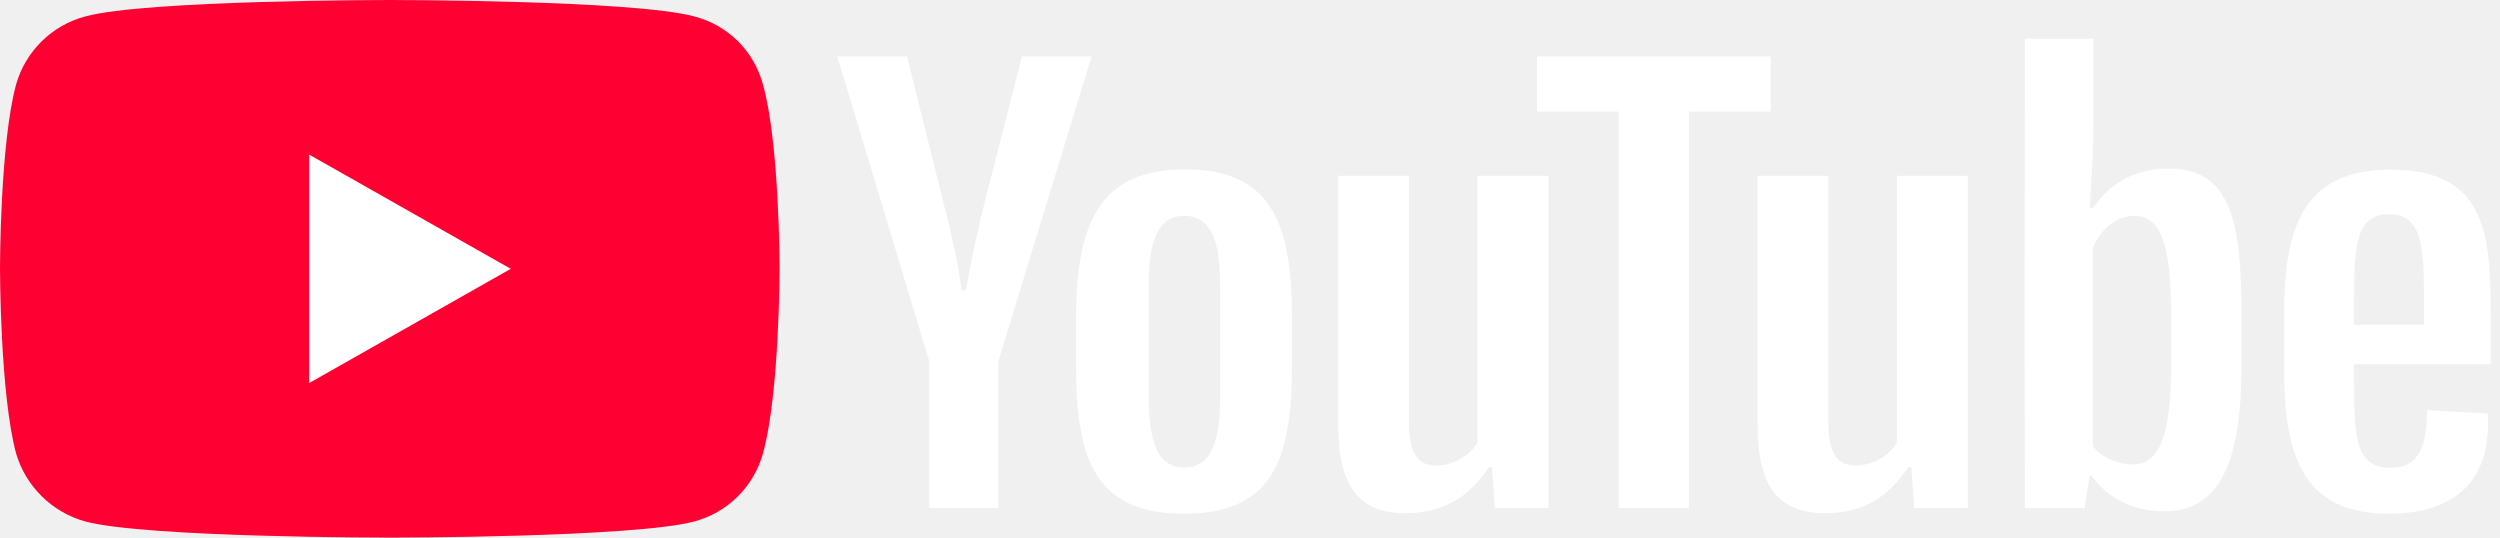
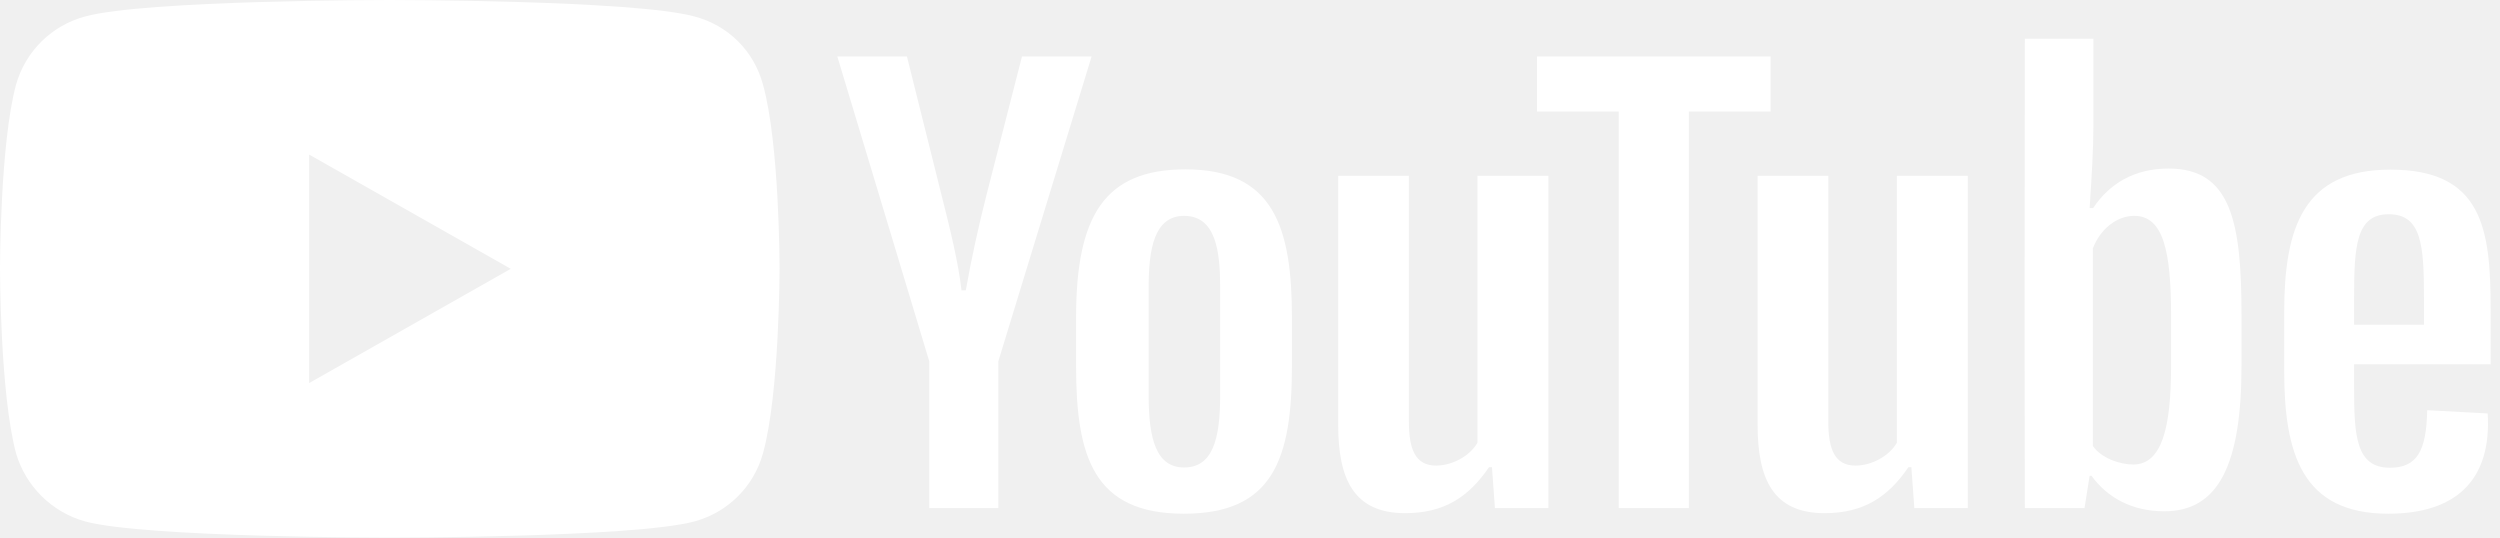
<svg xmlns="http://www.w3.org/2000/svg" width="93" height="20" viewBox="0 0 93 20">
  <g>
-     <path d="M14.485 20C14.485 20 23.57 20 25.823 19.4C27.092 19.06 28.046 18.08 28.381 16.87C29 14.65 29 9.98 29 9.98C29 9.98 29 5.34 28.381 3.14C28.046 1.9 27.092 0.94 25.823 0.61C23.57 0 14.485 0 14.485 0C14.485 0 5.42 0 3.177 0.61C1.929 0.94 0.954 1.9 0.599 3.14C0 5.34 0 9.98 0 9.98C0 9.98 0 14.65 0.599 16.87C0.954 18.08 1.929 19.06 3.177 19.4C5.42 20 14.485 20 14.485 20Z" fill="#FF0033" />
-     <path d="M19 10L11.5 5.75V14.25L19 10Z" fill="white" />
+     <path fill-rule="evenodd" clip-rule="evenodd" d="M14.485 20C14.485 20 23.57 20 25.823 19.4C27.092 19.06 28.046 18.08 28.381 16.87C29 14.65 29 9.98 29 9.98C29 9.98 29 5.34 28.381 3.14C28.046 1.9 27.092 0.94 25.823 0.61C23.57 0 14.485 0 14.485 0C14.485 0 5.42 0 3.177 0.61C1.929 0.94 0.954 1.9 0.599 3.14C0 5.34 0 9.98 0 9.98C0 9.98 0 14.65 0.599 16.87C0.954 18.08 1.929 19.06 3.177 19.4C5.42 20 14.485 20 14.485 20Z M19 10L11.5 5.75V14.25L19 10Z" fill="#FFFFFF" />
  </g>
  <g fill="#FFFFFF">
    <path d="M37.138 18.9V13.44L40.608 2.1H38.018L36.698 7.25C36.398 8.43 36.128 9.66 35.928 10.8H35.768C35.658 9.8 35.338 8.49 35.018 7.23L33.738 2.1H31.148L34.568 13.44V18.9H37.138Z" />
    <path d="M44.1 6.3C41.07 6.3 40.03 8.05 40.03 11.82V13.61C40.03 16.99 40.68 19.11 44.04 19.11C47.35 19.11 48.06 17.09 48.06 13.61V11.82C48.06 8.45 47.38 6.3 44.1 6.3ZM45.39 14.72C45.39 16.36 45.1 17.39 44.05 17.39C43.02 17.39 42.73 16.35 42.73 14.72V10.68C42.73 9.28 42.93 8.03 44.05 8.03C45.23 8.03 45.39 9.35 45.39 10.68V14.72Z" />
    <path d="M52.271 19.09C53.731 19.09 54.641 18.48 55.391 17.38H55.501L55.611 18.9H57.601V6.54H54.961V16.47C54.681 16.96 54.031 17.32 53.421 17.32C52.651 17.32 52.411 16.71 52.411 15.69V6.54H49.781V15.81C49.781 17.82 50.361 19.09 52.271 19.09Z" />
    <path d="M62.826 18.9V4.15H65.866V2.1H57.176V4.15H60.216V18.9H62.826Z" />
    <path d="M67.873 19.09C69.333 19.09 70.243 18.48 70.993 17.38H71.103L71.213 18.9H73.203V6.54H70.563V16.47C70.283 16.96 69.633 17.32 69.023 17.32C68.253 17.32 68.013 16.71 68.013 15.69V6.54H65.383V15.81C65.383 17.82 65.963 19.09 67.873 19.09Z" />
    <path d="M80.674 6.27C79.394 6.27 78.474 6.83 77.864 7.74H77.734C77.814 6.54 77.874 5.52 77.874 4.71V1.44H75.324L75.314 12.18L75.324 18.9H77.544L77.734 17.7H77.804C78.394 18.51 79.304 19.02 80.514 19.02C82.524 19.02 83.384 17.29 83.384 13.61V11.7C83.384 8.26 82.994 6.27 80.674 6.27ZM80.764 13.61C80.764 15.91 80.424 17.28 79.354 17.28C78.854 17.28 78.164 17.04 77.854 16.59V9.24C78.124 8.54 78.724 8.03 79.394 8.03C80.474 8.03 80.764 9.34 80.764 11.73V13.61Z" />
    <path d="M92.652 11.5C92.652 8.52 92.352 6.31 88.922 6.31C85.692 6.31 84.972 8.46 84.972 11.62V13.79C84.972 16.87 85.632 19.11 88.842 19.11C91.382 19.11 92.692 17.84 92.542 15.38L90.292 15.26C90.262 16.78 89.912 17.4 88.902 17.4C87.632 17.4 87.572 16.19 87.572 14.39V13.55H92.652V11.5ZM88.862 7.97C90.082 7.97 90.172 9.12 90.172 11.07V12.08H87.572V11.07C87.572 9.14 87.652 7.97 88.862 7.97Z" />
  </g>
</svg>
